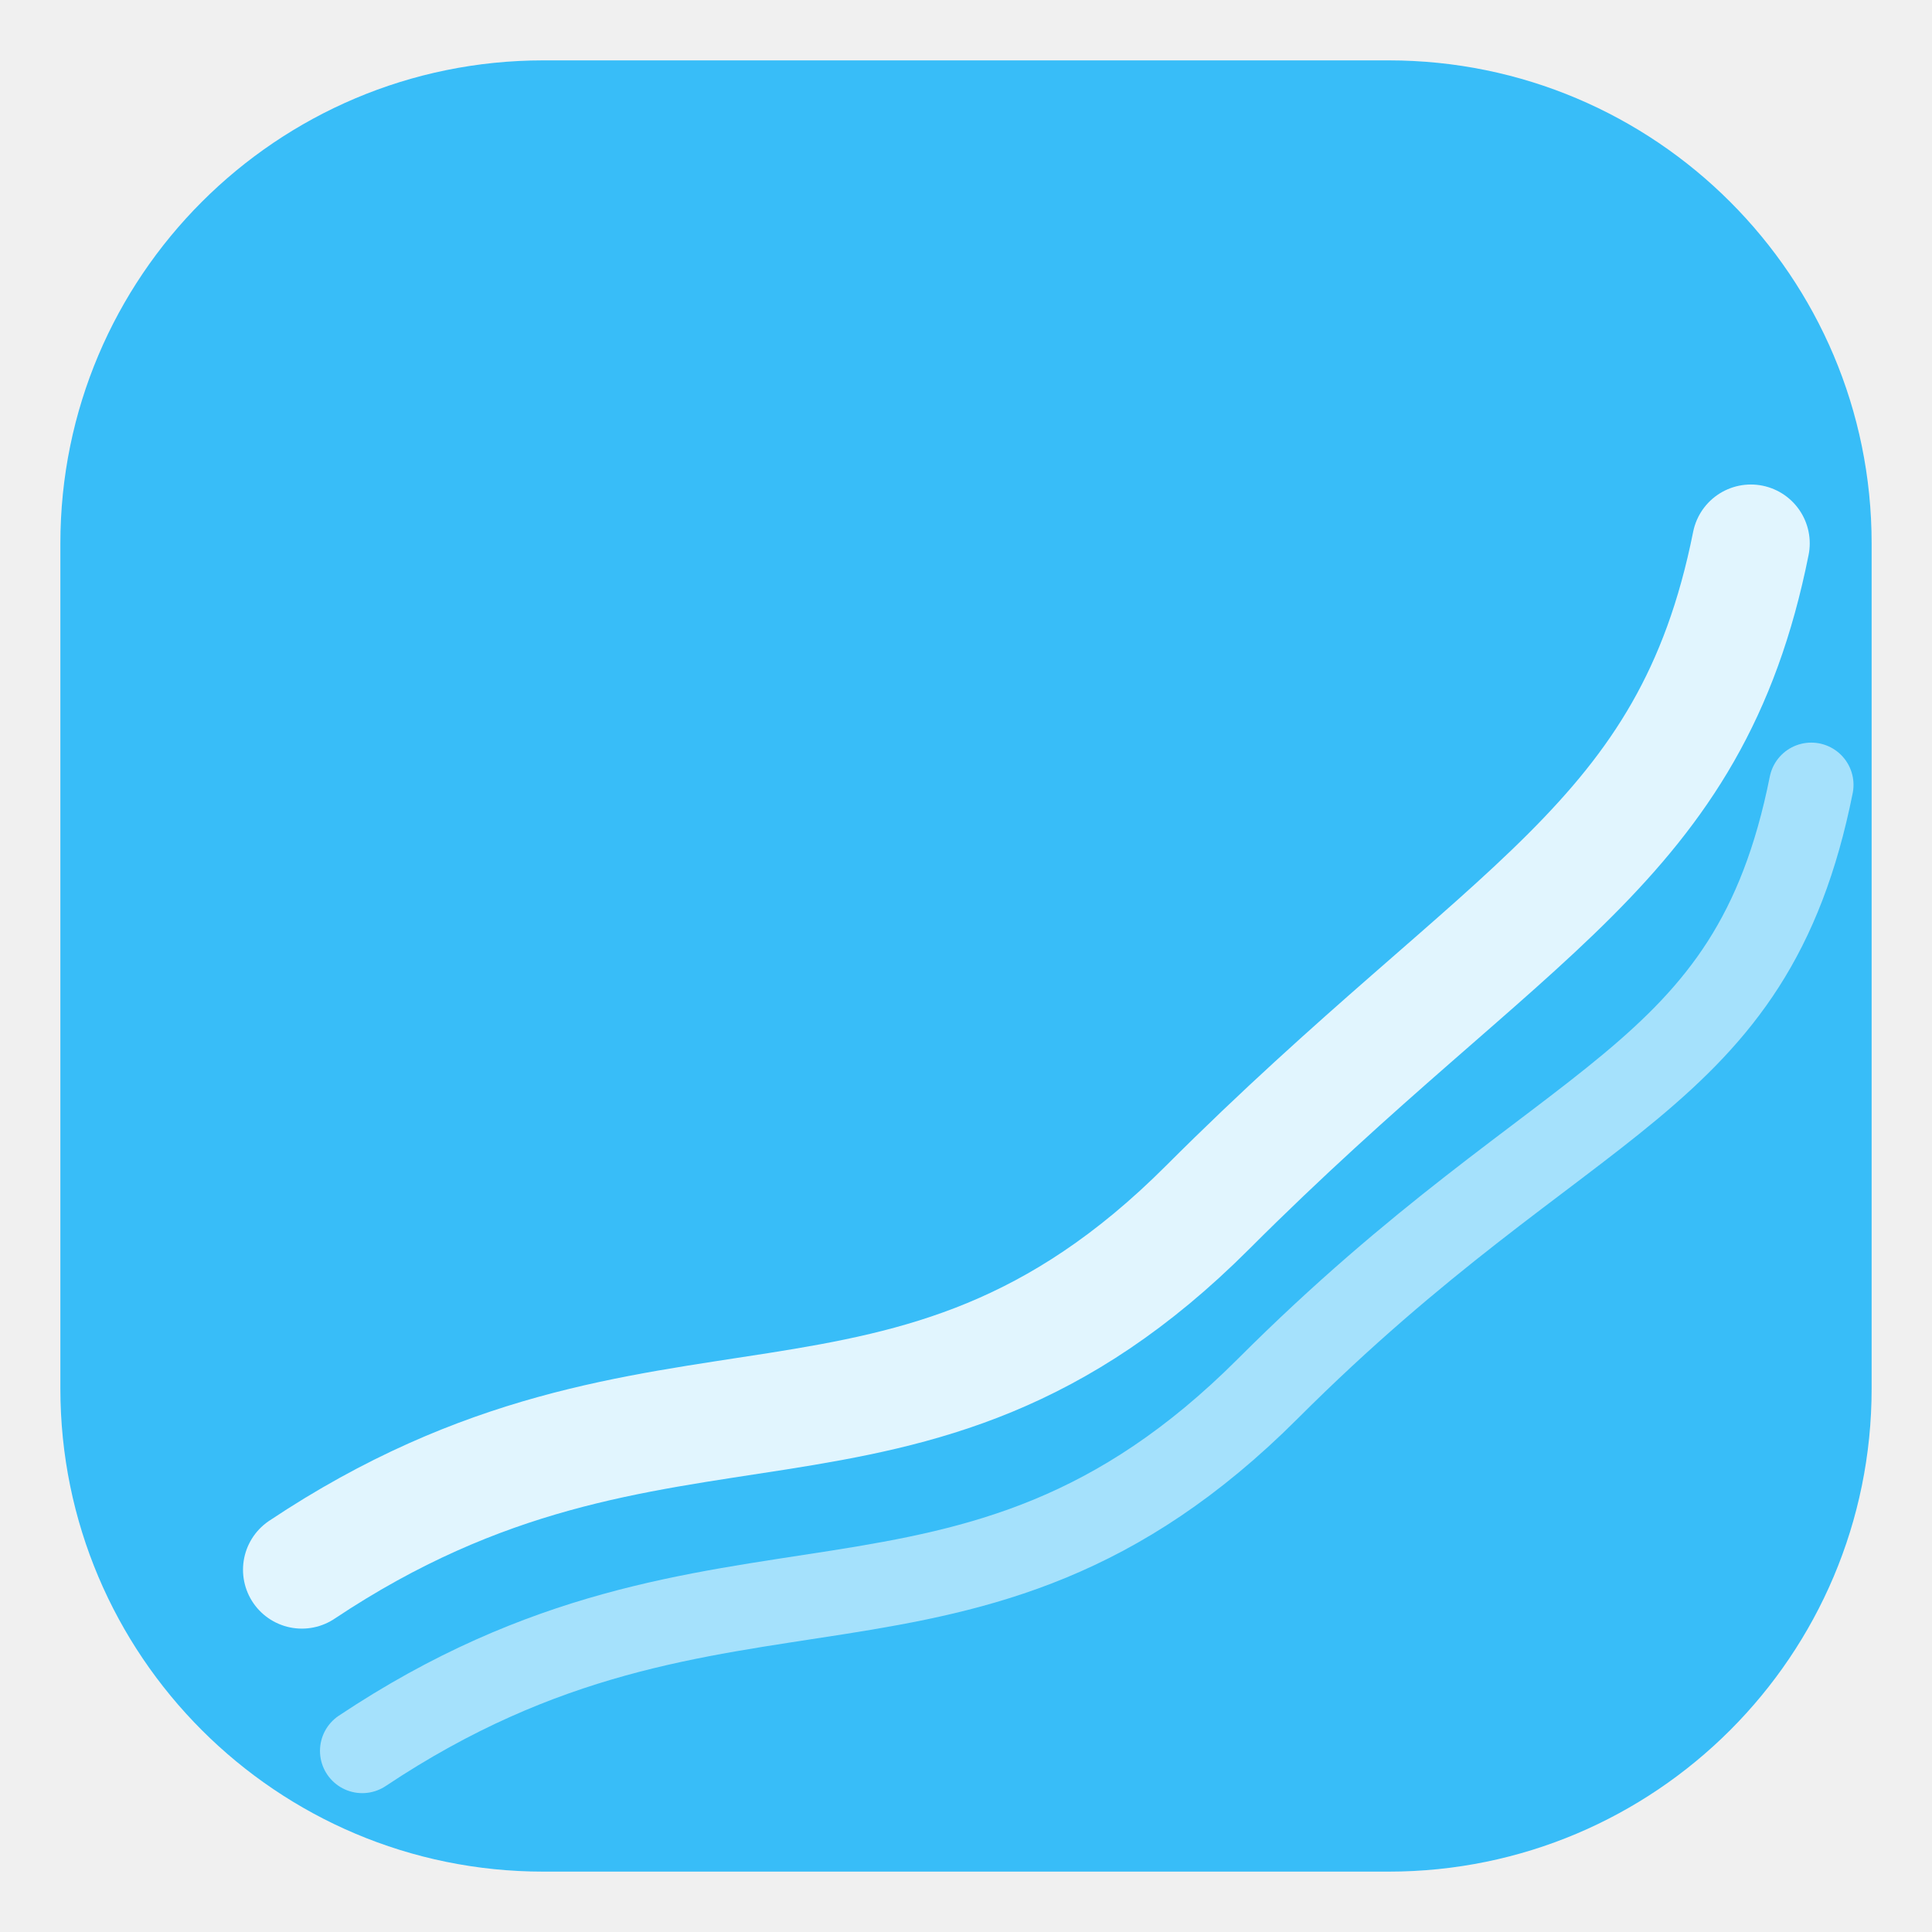
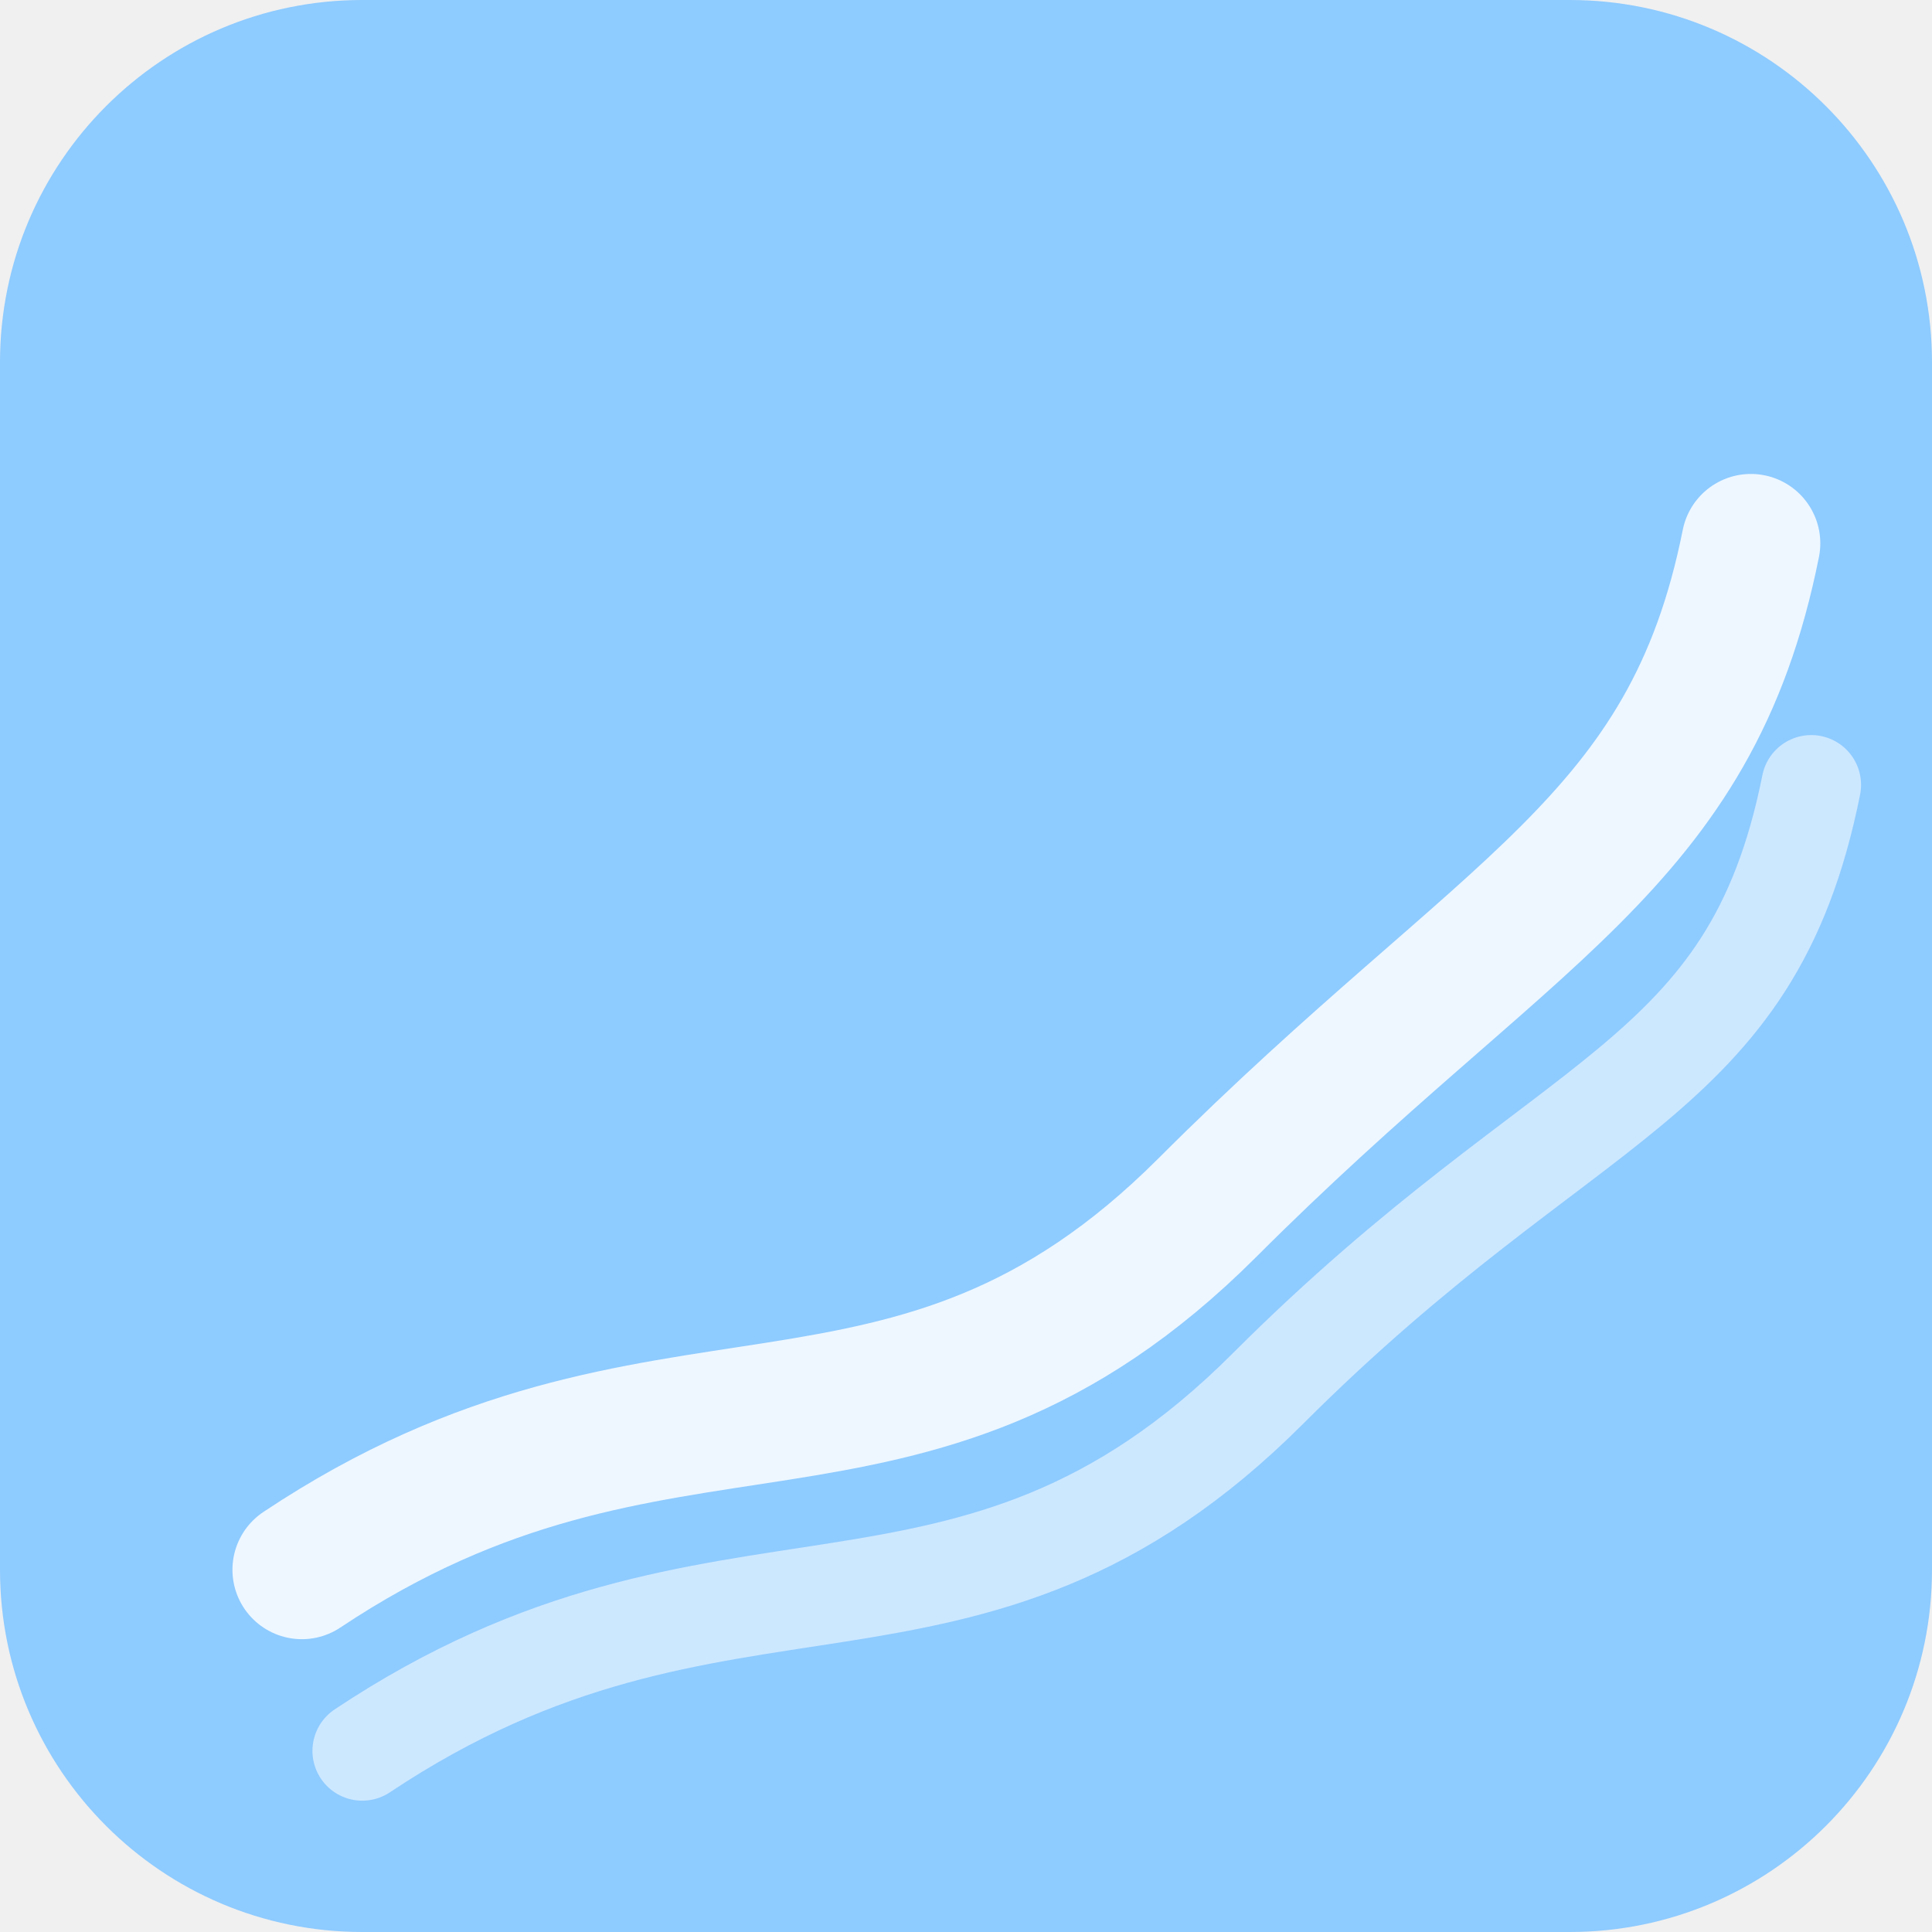
<svg xmlns="http://www.w3.org/2000/svg" viewBox="0 0 64 64">
-   <rect x="2" y="2" width="60" height="60" rx="16" fill="#38bdf8" />
-   <g fill="none" stroke-linecap="round" stroke-linejoin="round">
-     <path d="M10 52 C 22 44, 30 50, 40 40 S 56 28, 58 18" stroke="#ffffff" stroke-width="3.9" opacity="0.85" />
-     <path d="M12 58 C 24 50, 32 56, 42 46 S 58 36, 60 26" stroke="#ffffff" stroke-width="2.8" opacity="0.55" />
+   <rect x="0" y="0" width="64" height="64" rx="12" fill="#8ecbff" />
+   <g fill="none" stroke-linecap="round" stroke-linejoin="round" transform="translate(0 0) scale(1)">
+     <path d="M10 52 C 22 44, 30 50, 40 40 S 56 28, 58 18" stroke="#ffffff" stroke-width="4.6" opacity="0.85" />
+     <path d="M12 58 C 24 50, 32 56, 42 46 S 58 36, 60 26" stroke="#ffffff" stroke-width="3.3" opacity="0.55" />
  </g>
</svg>
